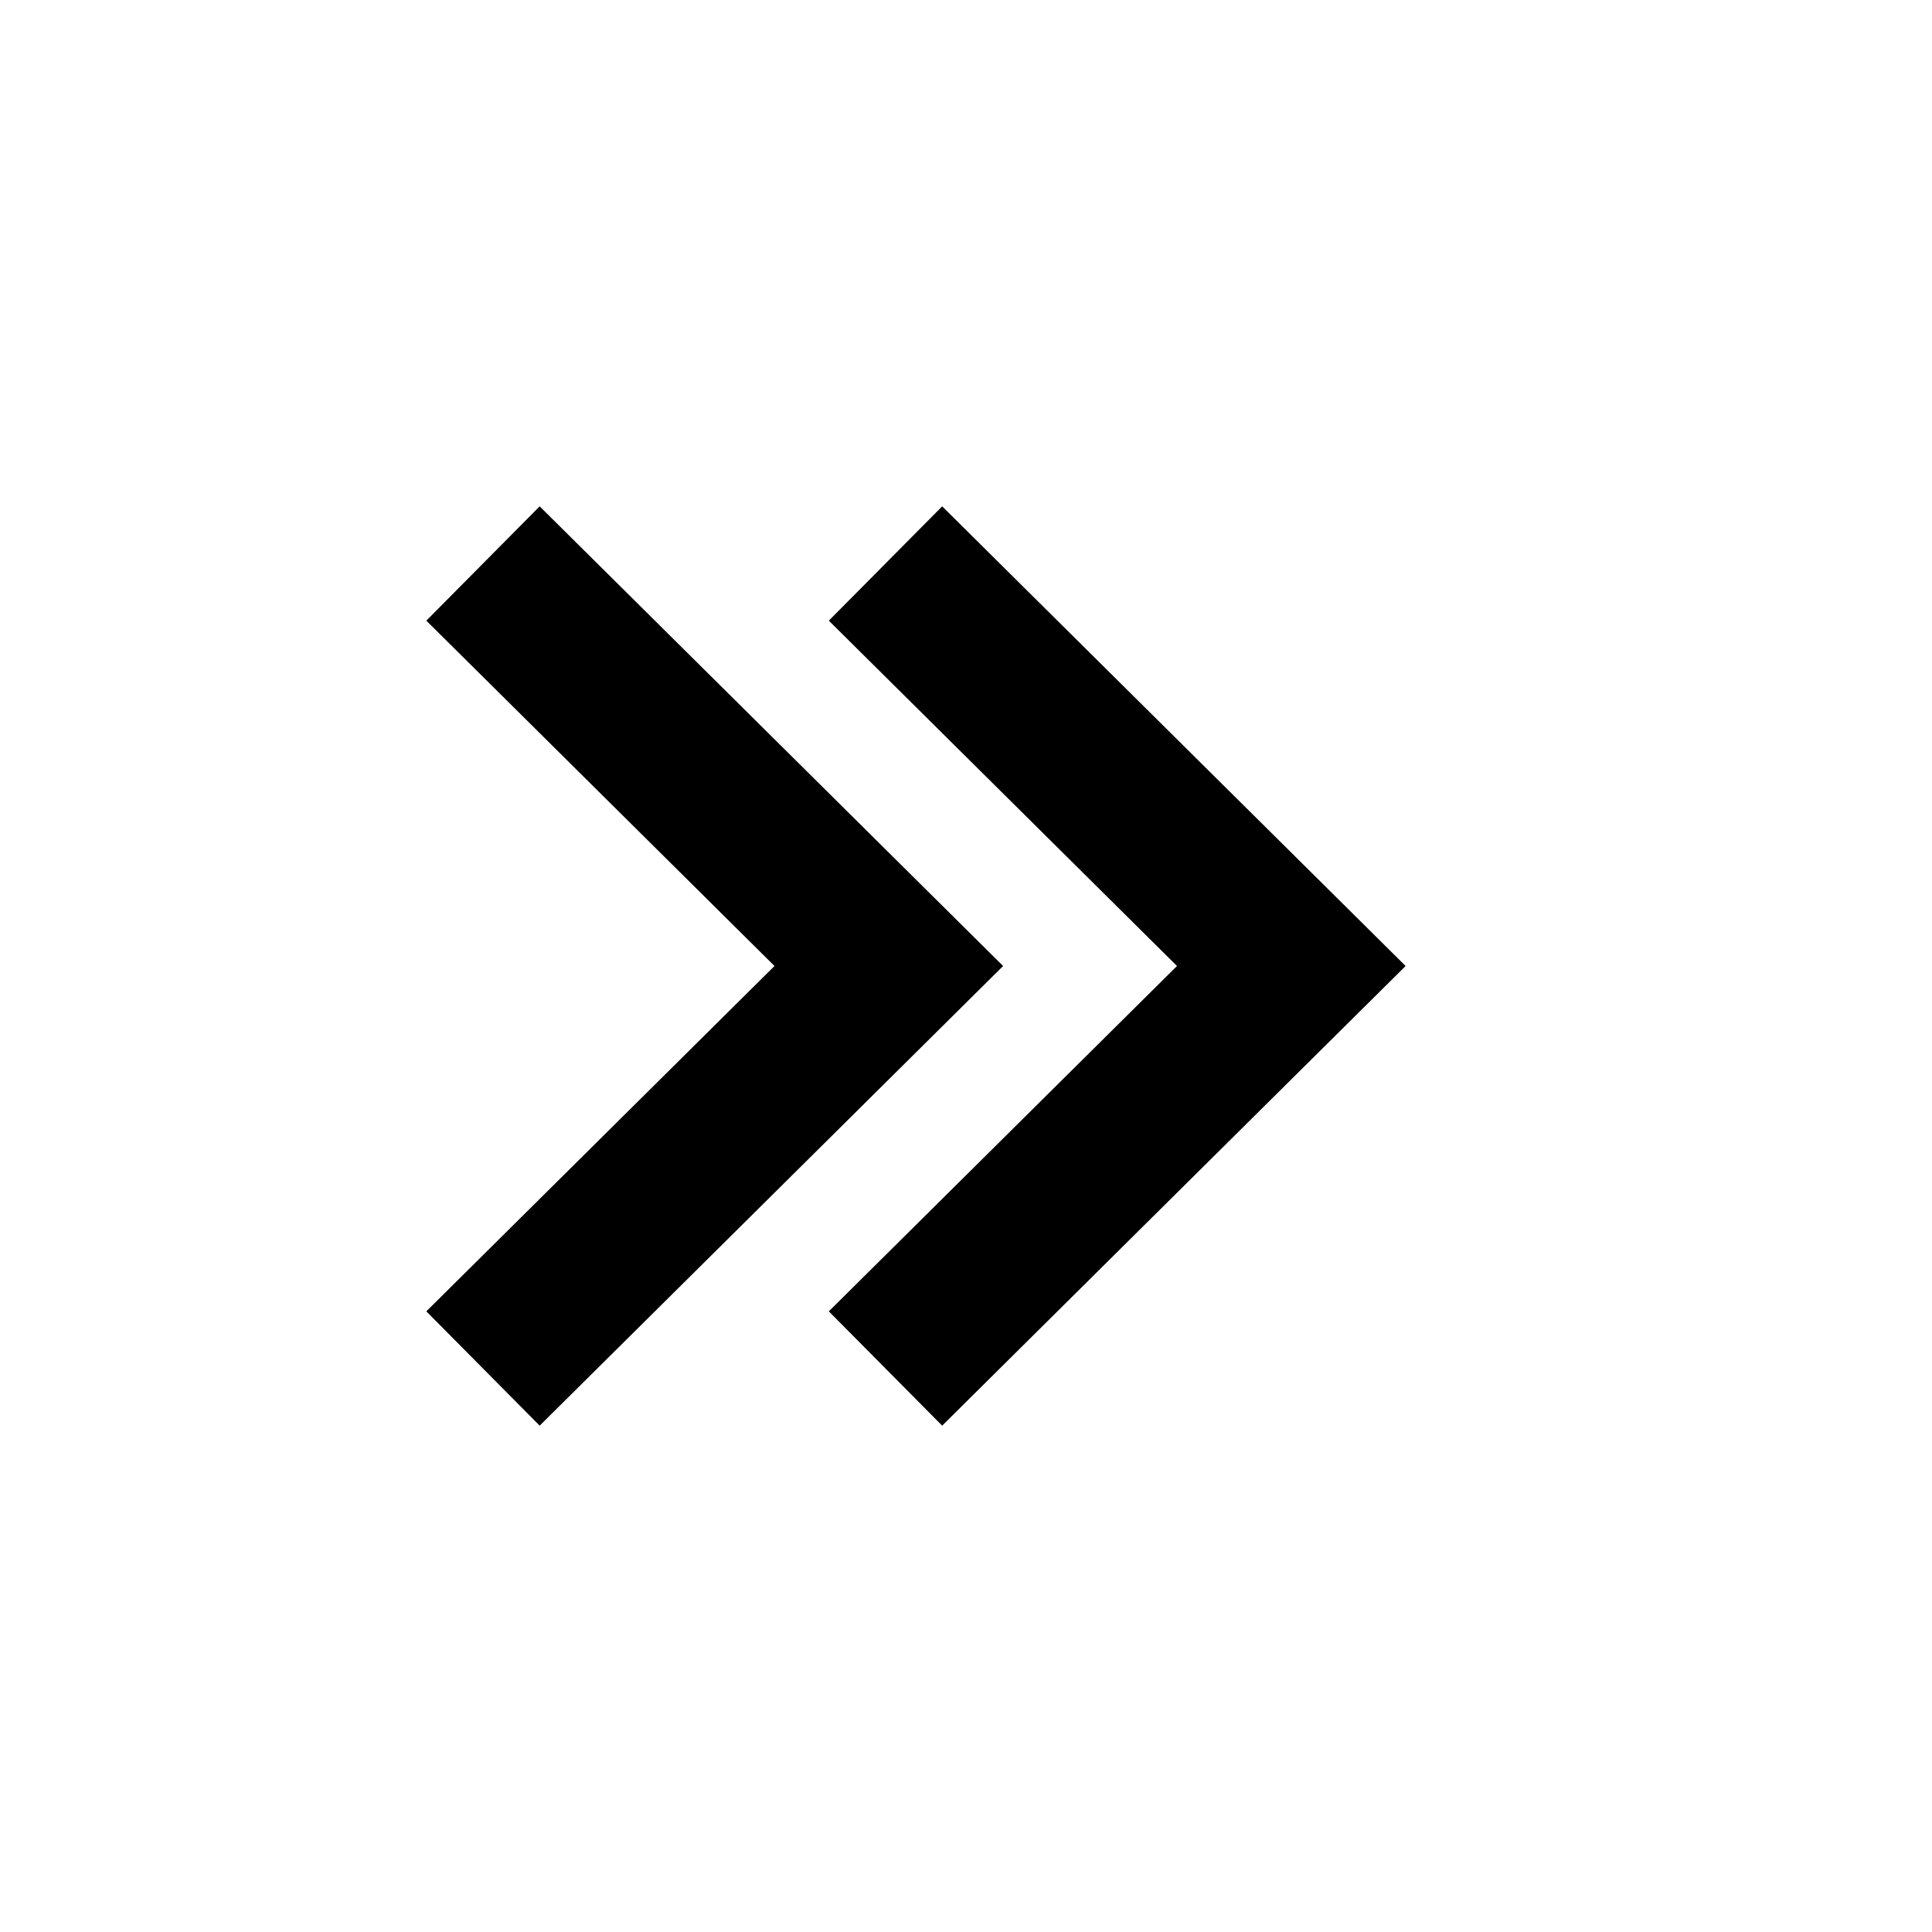
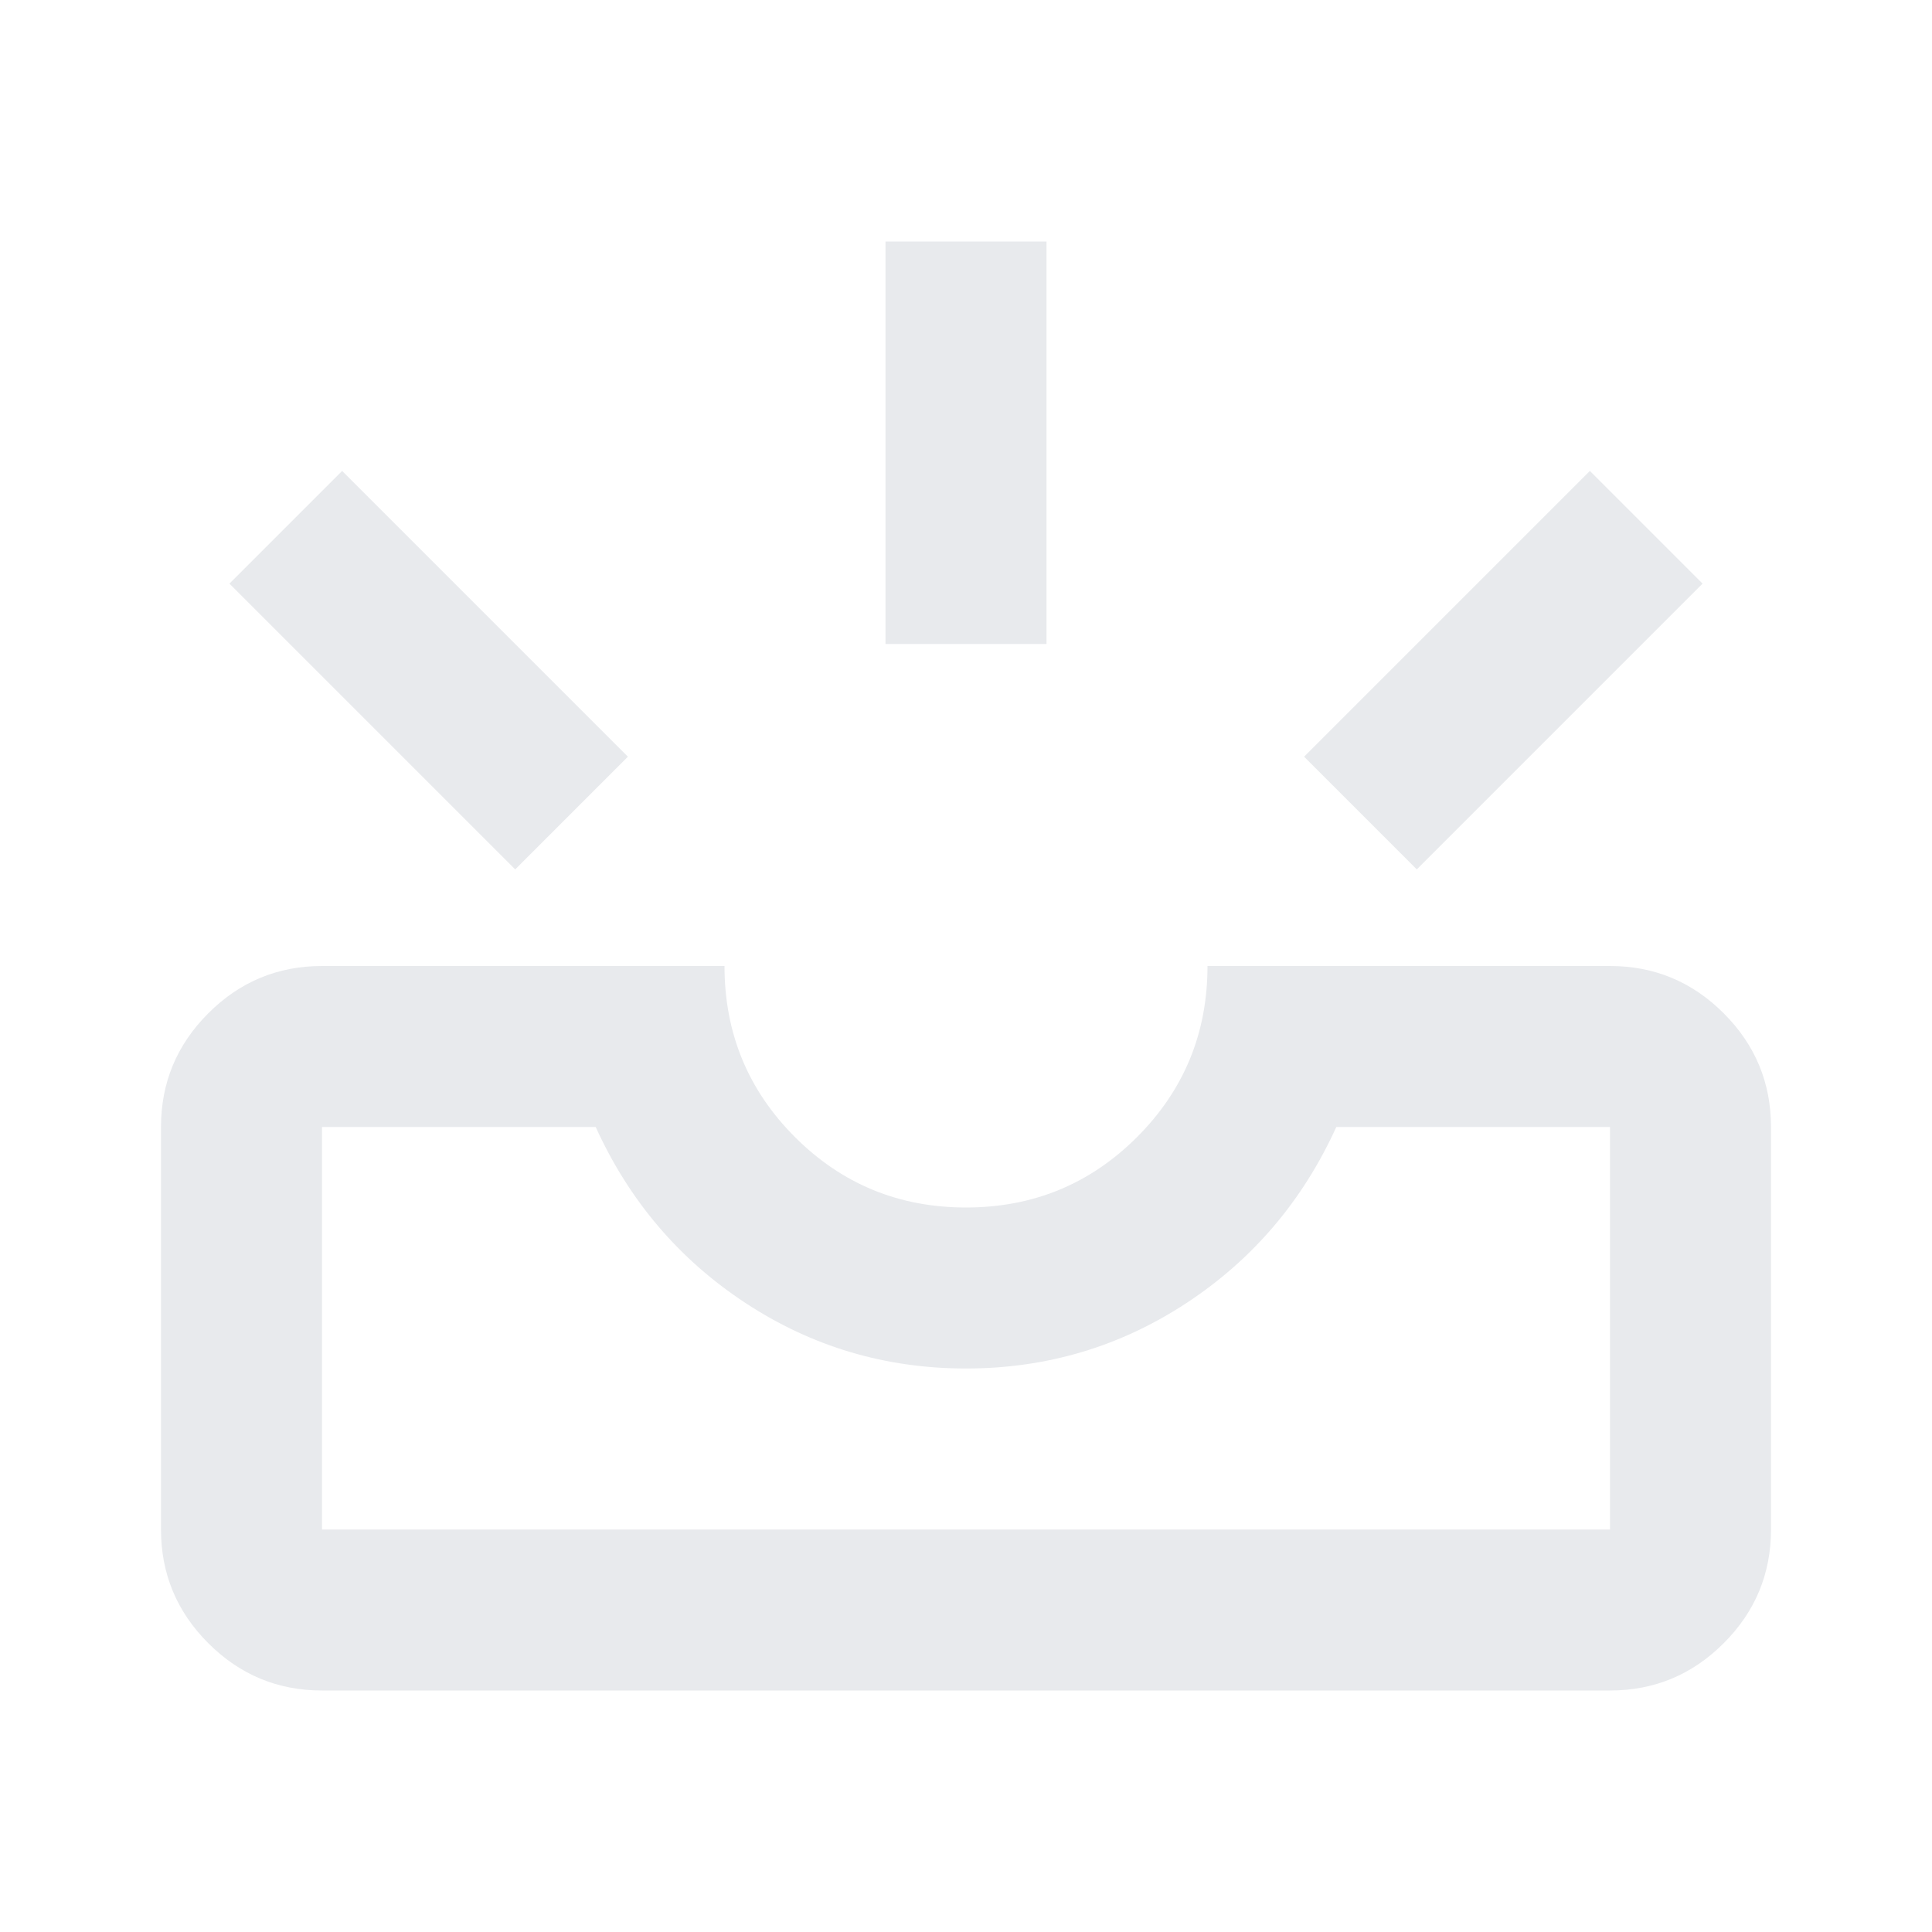
- <svg xmlns="http://www.w3.org/2000/svg" width="24" height="24" viewBox="0 0 24 24">
-   <path d="M10.296 7.71 14.621 12l-4.325 4.29 1.408 1.42L17.461 12l-5.757-5.71z" />
-   <path d="M6.704 6.29 5.296 7.71 9.621 12l-4.325 4.29 1.408 1.42L12.461 12z" />
+ <svg xmlns="http://www.w3.org/2000/svg" height="24px" viewBox="0 -960 960 960" width="24px" fill="#e8eaed">
+   <path d="M160-120q-33 0-56.5-23.5T80-200v-200q0-33 23.5-56.5T160-480h200q0 50 35 85t85 35q50 0 85-35t35-85h200q33 0 56.5 23.5T880-400v200q0 33-23.5 56.5T800-120H160Zm0-80h640v-200H664q-25 55-74.5 87.5T480-280q-60 0-109.5-32.5T296-400H160v200Zm544-328-56-56 142-142 56 56-142 142Zm-448 0L114-670l56-56 142 142-56 56Zm184-112v-200h80v200h-80ZM160-200h640-640Z" />
</svg>
